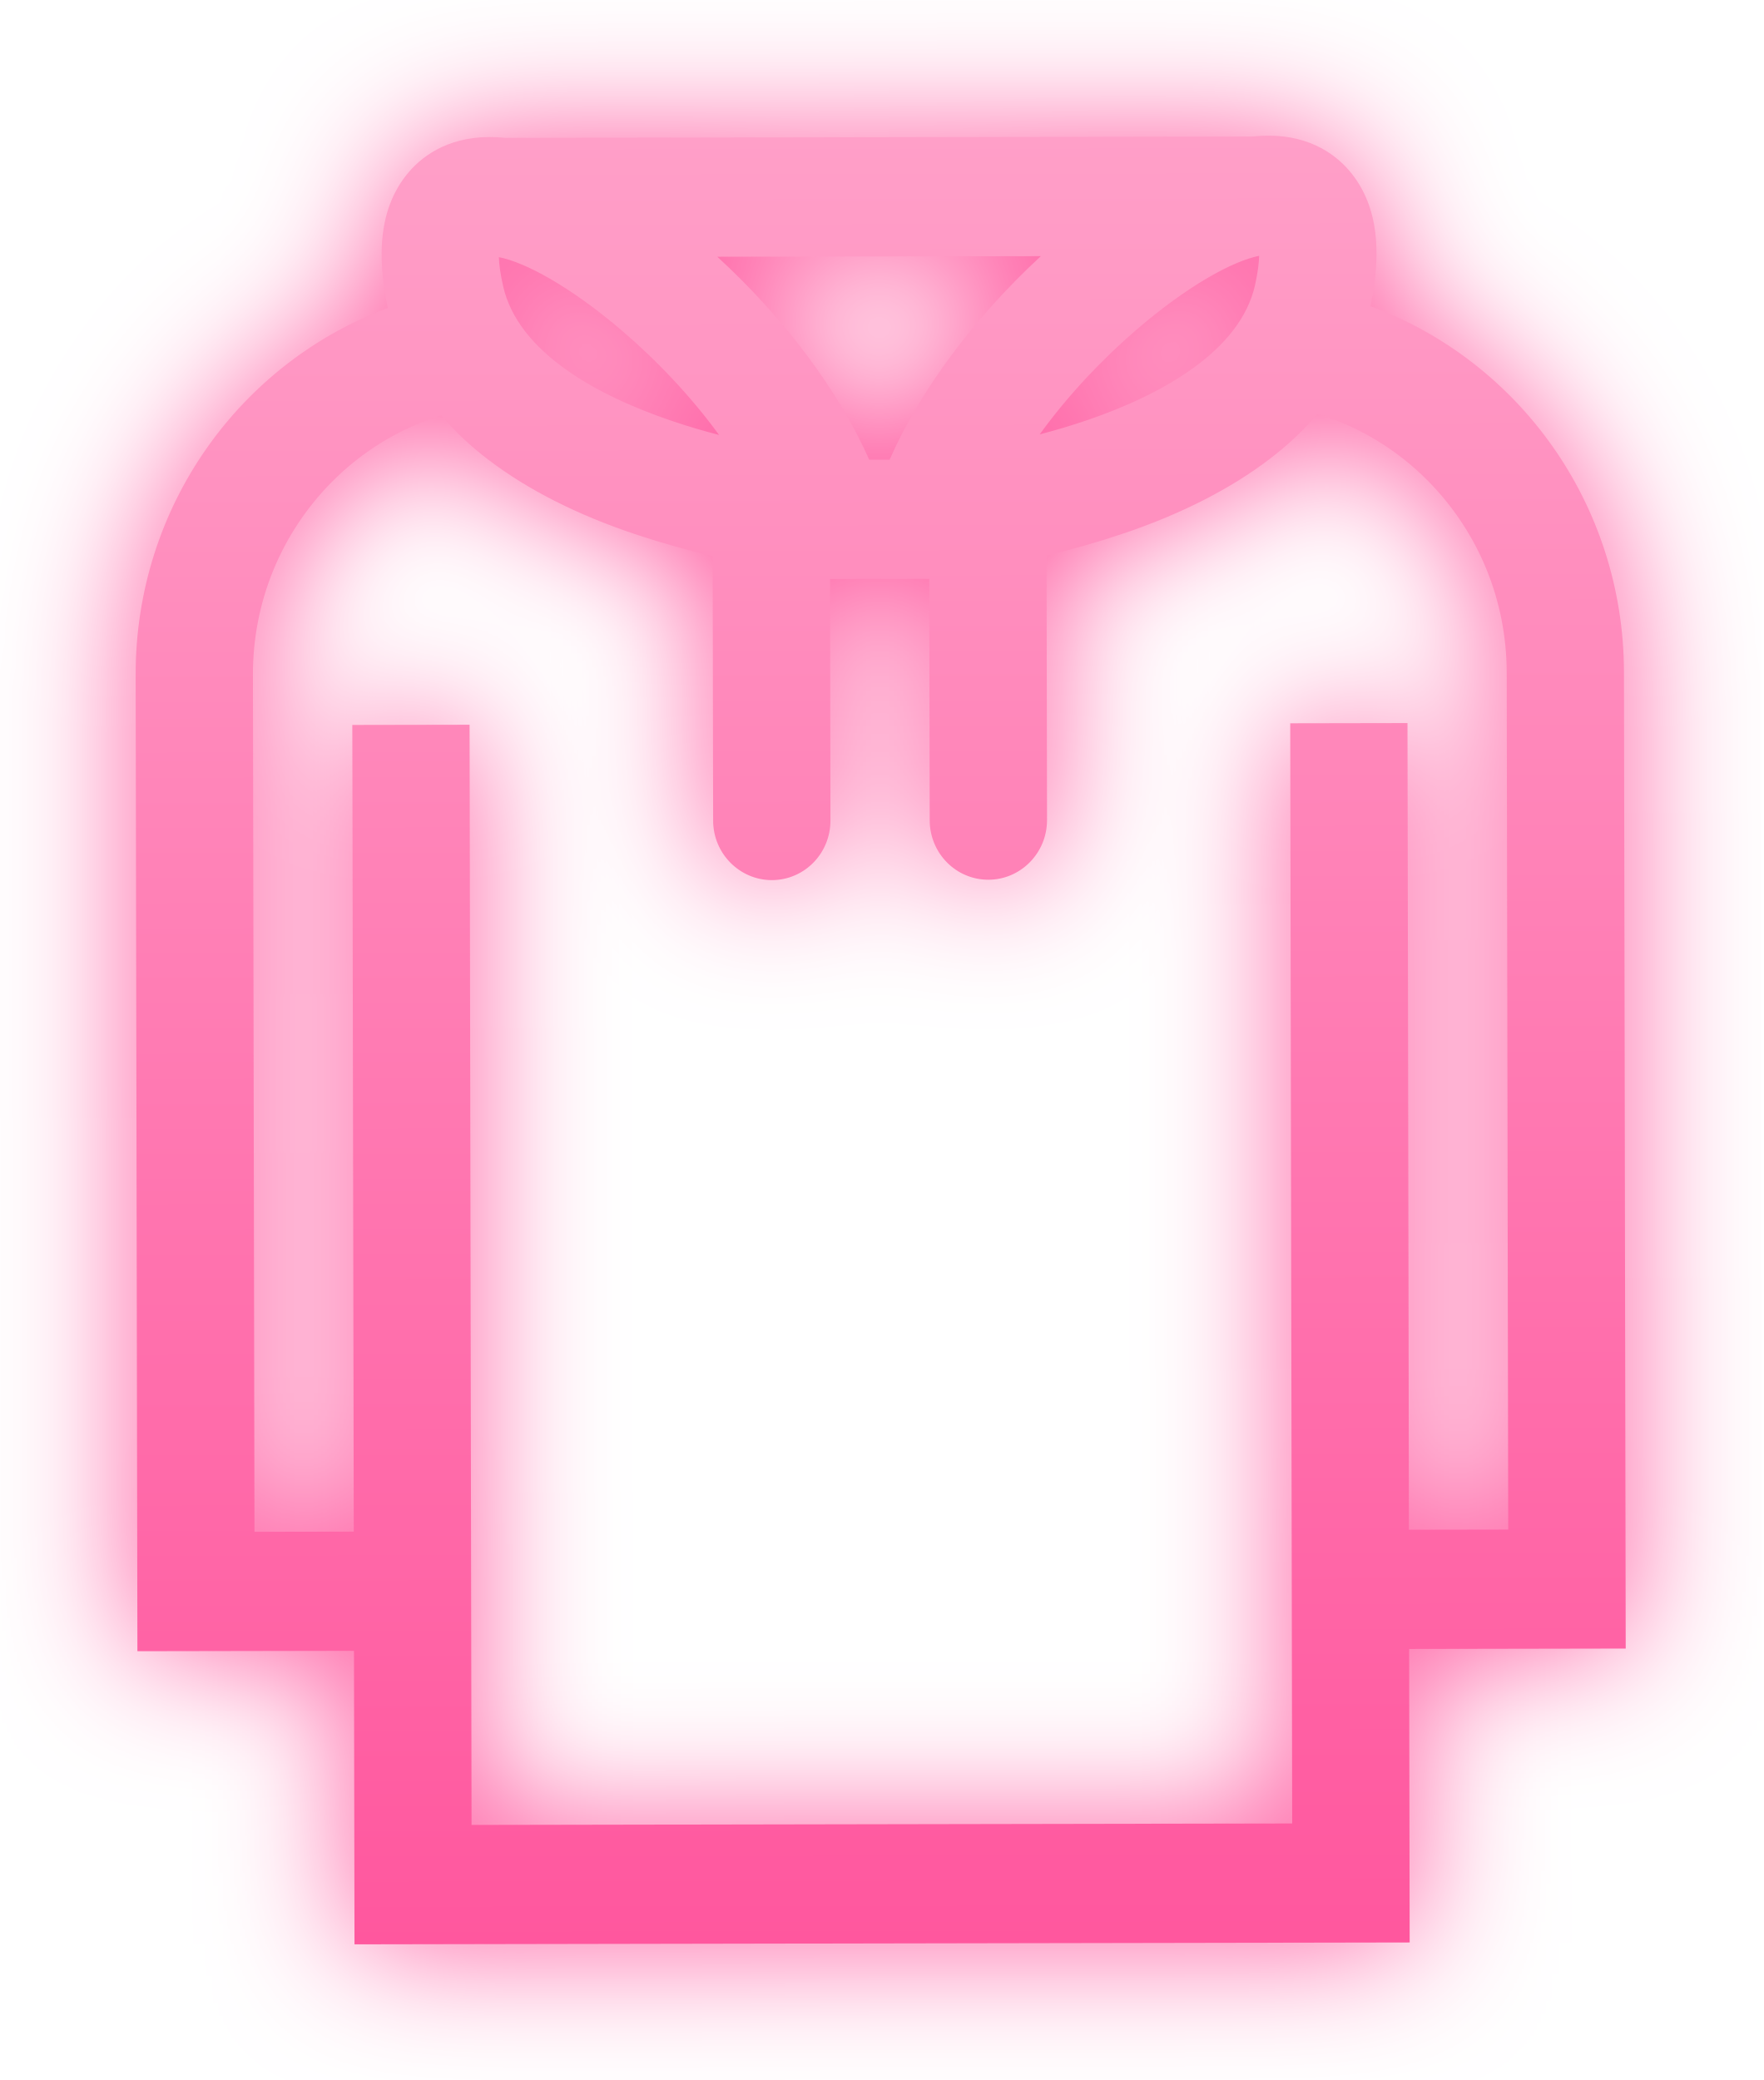
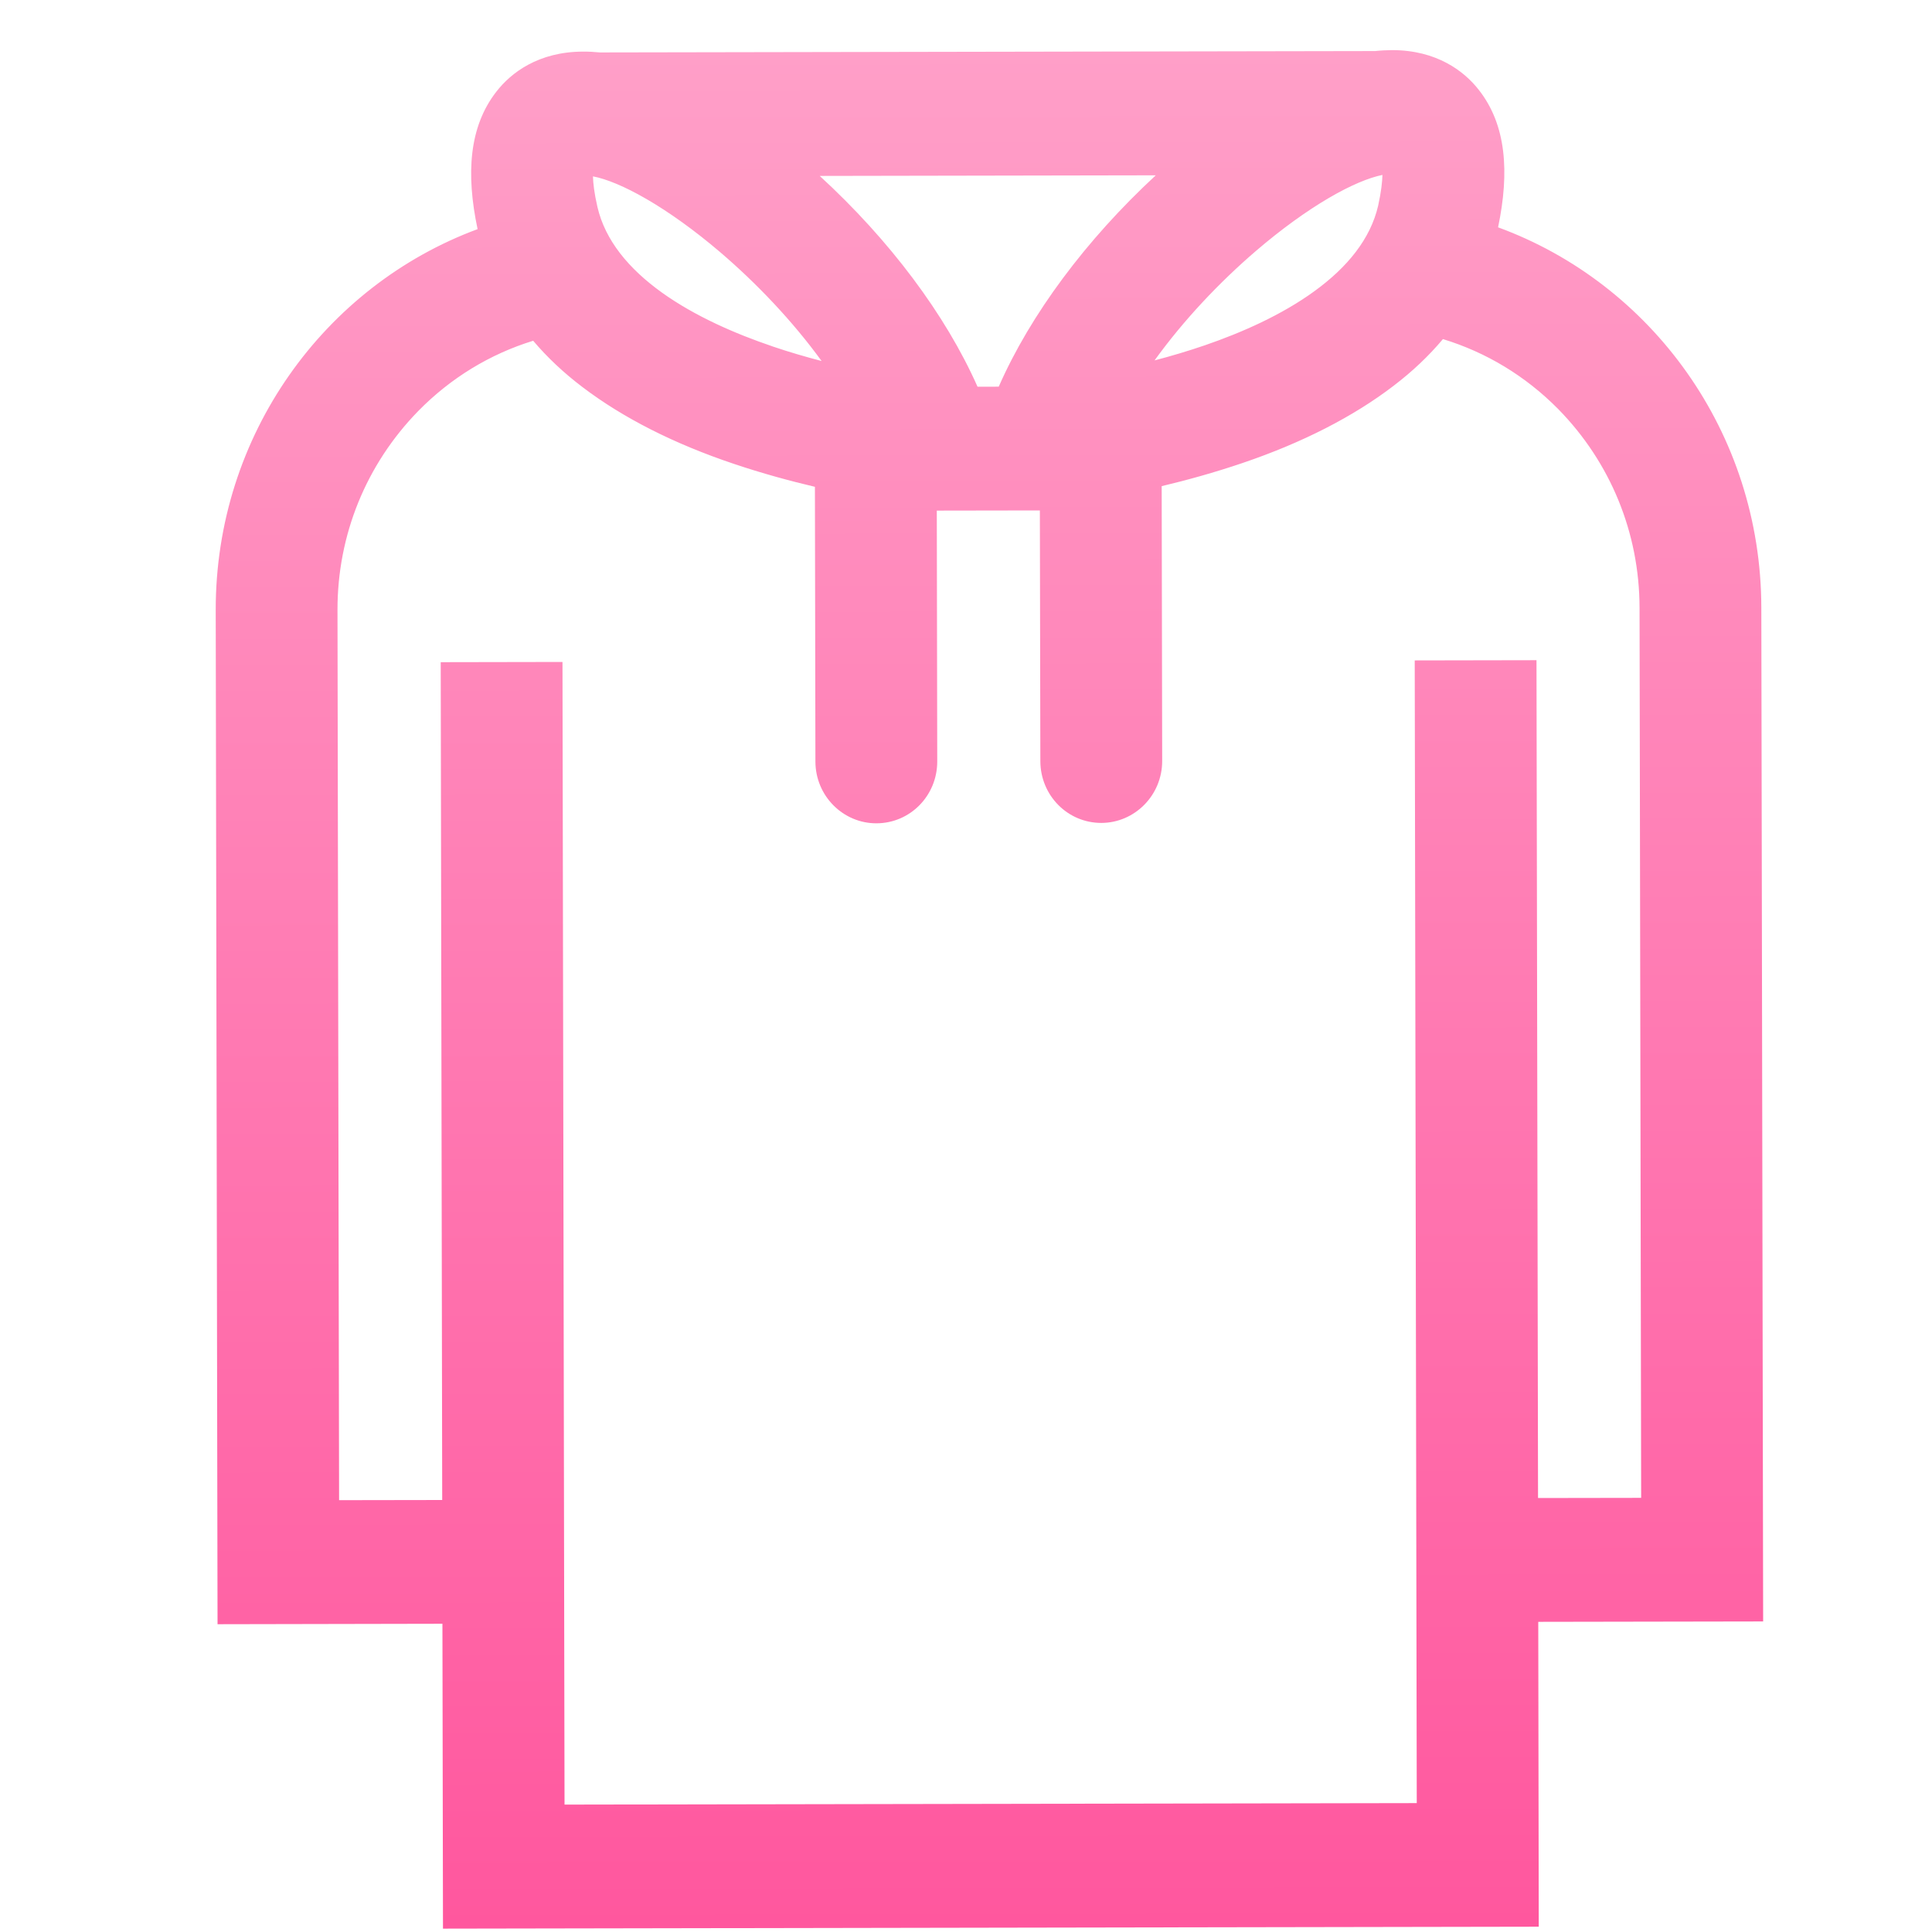
- <svg xmlns="http://www.w3.org/2000/svg" width="195" height="230" fill="none">
-   <g filter="url(#filter0_d)">
-     <path d="M148.531 35.525c.151-.508.308-1.046.429-1.584 1.334-5.899.888-10.177-1.426-13.12-1.154-1.49-3.402-3.293-7.302-3.286-.526 0-1.087.035-1.648.098l-82.814.148a15.095 15.095 0 00-1.648-.093c-3.9.007-6.141 1.818-7.29 3.312-2.304 2.952-2.735 7.232-1.38 13.125.124.538.283 1.075.436 1.583C29.435 40.745 17.46 56.266 17.493 74.62l.189 105.428 23.944-.042.058 32.456 111.681-.199-.058-32.457 23.945-.042-.188-105.428c-.033-18.353-12.062-33.832-28.533-38.81zm-9.5-9.777h.251v-.034c.31-.062.655-.063.965-.064.409 0 .906.061 1.064.221.03.063.967 1.33-.117 6.244-2.007 8.785-12.006 13.938-20.081 16.71-4.171 1.434-8.285 2.392-11.557 3.03 7.114-12.912 21.994-24.858 29.475-26.107zm-17.023.03a81.154 81.154 0 00-4.857 4.065c-7.902 7.211-14.031 15.653-17.133 23.518l-5.554.01c-3.13-7.854-9.289-16.274-17.217-23.457a81.019 81.019 0 00-4.871-4.047l49.632-.089zm-68.935.25c.157-.16.625-.223 1.063-.224v.095l1.216-.002C62.838 27.12 77.76 39.013 84.921 51.9c-3.24-.627-7.299-1.541-11.446-2.96-8.113-2.744-18.224-7.86-20.262-16.668-1.132-4.91-.17-6.18-.14-6.243zm116.185 145.636l-15.966.029-.159-89.2-7.979.014.217 121.656-95.722.171-.217-121.656-7.98.014.16 89.2-15.965.028-.174-97.315c-.015-8.653 3.308-16.805 9.313-22.964 4.172-4.256 9.311-7.18 14.92-8.585 1.565 2.09 3.498 4.018 5.84 5.79 4.027 3.066 9.211 5.72 15.417 7.8 3.65 1.23 7.236 2.145 10.323 2.805l.056 31.286c.004 2.25 1.82 4.053 4 4.049 2.216-.004 3.99-1.814 3.986-4.064l-.052-29.226 15.959-.028.052 29.226c.004 2.25 1.785 4.053 4 4.049 2.181-.004 3.99-1.814 3.986-4.063l-.056-31.286c3.085-.671 6.667-1.599 10.313-2.841 6.199-2.103 11.374-4.775 15.39-7.855 2.335-1.781 4.261-3.716 5.818-5.811 5.615 1.384 10.764 4.29 14.952 8.532 6.026 6.137 9.379 14.276 9.394 22.93l.174 97.315z" fill="url(#paint0_linear)" />
-     <path fill-rule="evenodd" clip-rule="evenodd" d="M44.873 19.431c1.548-2.008 4.472-4.269 9.244-4.277.58-.001 1.182.03 1.78.092l82.551-.148a17.474 17.474 0 011.78-.098c4.773-.008 7.705 2.242 9.259 4.245 2.912 3.71 3.277 8.72 2.044 14.616 16.311 5.98 27.993 21.825 28.026 40.47l.193 107.962-23.945.043.058 32.456L39.196 215l-.058-32.456-23.945.042L15 74.624c-.033-18.644 11.592-34.53 27.881-40.57-1.254-5.892-.906-10.903 1.992-14.623zm9.253.792c-3.02.006-4.578 1.36-5.33 2.338l-.01.015c-1.6 2.048-2.196 5.362-.906 10.972.103.446.239.91.392 1.42l.733 2.434-2.398.734c-15.43 4.723-26.651 19.279-26.62 36.479l.183 102.893 23.945-.043.058 32.456 106.694-.19-.058-32.456 23.945-.043-.184-102.893c-.03-17.2-11.304-31.716-26.75-36.384l-2.4-.725.724-2.438c.151-.51.286-.974.386-1.42 1.27-5.614.662-8.927-.944-10.969l-.011-.014c-.755-.976-2.318-2.325-5.338-2.32-.428.001-.898.03-1.377.083l-.136.015-83.085.149-.135-.015c-.48-.052-.95-.078-1.378-.078zm85.094 8.065c-1.428.283-3.38 1.086-5.706 2.447-2.407 1.41-5.07 3.331-7.75 5.63-3.879 3.329-7.708 7.373-10.808 11.669a74.878 74.878 0 005.359-1.61c3.917-1.345 8.182-3.23 11.664-5.761 3.488-2.536 5.968-5.551 6.784-9.113.33-1.498.439-2.552.457-3.262zm.973-5.172h.049c.31-.001.69.02 1.068.089.188.034.432.09.691.187.22.083.664.273 1.07.684l.305.308.185.394c-.213-.452.131.242.232.517.155.42.284.944.355 1.6.142 1.296.061 3.135-.522 5.775l-.004.019c-1.192 5.22-4.715 9.17-8.743 12.098-4.038 2.934-8.811 5.012-12.968 6.44-4.314 1.482-8.546 2.466-11.885 3.118l-5.266 1.028 2.62-4.756c3.739-6.785 9.457-13.226 15.168-18.126 2.865-2.458 5.769-4.564 8.478-6.15 1.981-1.159 3.942-2.09 5.759-2.65v-.054l.646-.131c.407-.108.806-.195 1.196-.26l.198-.033h.05c.53-.097 1.052-.097 1.318-.097zm-83.567.454v-.305l-2.494.004c-.317 0-.703.023-1.087.095a3.887 3.887 0 00-.698.197 2.963 2.963 0 00-1.04.679l-.304.31-.184.394c.262-.563-.15.29-.226.494a6.65 6.65 0 00-.363 1.614c-.144 1.308-.054 3.155.555 5.798 1.212 5.237 4.779 9.186 8.844 12.101 4.073 2.922 8.882 4.981 13.055 6.392 4.297 1.47 8.477 2.409 11.77 3.047l5.282 1.022-2.644-4.759c-3.763-6.772-9.504-13.192-15.233-18.072-2.873-2.447-5.785-4.543-8.5-6.119-2.34-1.36-4.653-2.4-6.733-2.892zm-1.466 4.866c.02.705.134 1.757.48 3.256.826 3.57 3.335 6.586 6.863 9.117 3.518 2.523 7.82 4.393 11.759 5.725l.008.003a71.063 71.063 0 005.236 1.559c-3.115-4.285-6.958-8.315-10.849-11.629-2.688-2.29-5.358-4.202-7.77-5.602-2.338-1.358-4.297-2.154-5.727-2.43zm9.739-5.09l64.577-.116-5.968 4.572a78.67 78.67 0 00-4.699 3.934c-7.686 7.016-13.55 15.148-16.477 22.569l-.626 1.588-8.92.016-.633-1.586c-2.953-7.41-8.847-15.522-16.558-22.51a78.504 78.504 0 00-4.713-3.917l-5.983-4.55zm14.41 5.043c7.436 6.826 13.398 14.77 16.798 22.445l2.258-.004c3.373-7.688 9.307-15.652 16.719-22.505l-35.776.064zm-28.61 11.809l.991 1.323c1.411 1.884 3.172 3.648 5.345 5.293l.005.004c3.766 2.866 8.695 5.406 14.704 7.421 3.542 1.194 7.037 2.086 10.055 2.732l1.977.422.06 33.34c.001.833.683 1.52 1.502 1.518.84-.002 1.498-.676 1.497-1.524l-.057-31.761 20.946-.038.056 31.761c.002.849.663 1.52 1.503 1.52.819-.002 1.498-.691 1.497-1.525l-.06-33.339 1.975-.43c3.016-.655 6.504-1.56 10.042-2.766 6.003-2.036 10.926-4.595 14.682-7.475l.005-.004c2.166-1.652 3.921-3.423 5.325-5.312l.986-1.326 1.59.391c6.057 1.493 11.613 4.63 16.125 9.2l.004.005c6.487 6.606 10.107 15.386 10.123 24.716l.179 99.851-20.952.037-.159-89.2-2.993.005.217 121.657-100.708.179-.217-121.656-2.993.005.159 89.2-20.952.038-.178-99.85c-.017-9.331 3.571-18.123 10.035-24.753l.004-.005c4.496-4.587 10.04-7.743 16.092-9.257l1.588-.397zm-1.904 5.74c-4.58 1.413-8.77 3.95-12.24 7.49-5.545 5.688-8.603 13.198-8.589 21.173l.17 94.78 10.978-.019-.16-89.2 12.967-.023.217 121.656 90.735-.162-.217-121.656 12.966-.023.159 89.199 10.979-.019-.169-94.78c-.014-7.975-3.099-15.473-8.662-21.141-3.484-3.529-7.684-6.051-12.269-7.447-1.493 1.778-3.236 3.428-5.24 4.957-4.277 3.28-9.706 6.065-16.101 8.234a94.914 94.914 0 01-8.605 2.466l.052 29.252c.007 3.665-2.932 6.597-6.474 6.603-3.592.006-6.492-2.929-6.498-6.58l-.048-26.691-10.972.02.047 26.69c.007 3.652-2.883 6.597-6.474 6.603-3.542.007-6.491-2.914-6.498-6.579l-.052-29.252a94.909 94.909 0 01-8.615-2.436c-6.402-2.146-11.84-4.912-16.128-8.175-2.01-1.522-3.76-3.167-5.259-4.94z" fill="url(#paint1_linear)" />
-   </g>
+ <svg xmlns="http://www.w3.org/2000/svg" width="230" height="230" viewBox="0 0 29 35" fill="none">
+   <path d="M23.629 4.401C23.655 4.314 23.681 4.223 23.702 4.131C23.929 3.128 23.853 2.4 23.459 1.899C23.263 1.645 22.88 1.339 22.217 1.34C22.127 1.34 22.032 1.346 21.936 1.356L7.845 1.382C7.75 1.371 7.654 1.366 7.565 1.366C6.901 1.367 6.52 1.675 6.324 1.929C5.932 2.432 5.859 3.16 6.09 4.163C6.111 4.254 6.138 4.346 6.164 4.432C3.364 5.289 1.327 7.93 1.332 11.053L1.364 28.992L5.439 28.985L5.449 34.507L24.451 34.473L24.442 28.951L28.516 28.943L28.484 11.004C28.478 7.882 26.431 5.248 23.629 4.401ZM22.012 2.737L22.055 2.737L22.055 2.732C22.108 2.721 22.167 2.721 22.219 2.721C22.289 2.72 22.373 2.731 22.401 2.758C22.405 2.769 22.565 2.984 22.381 3.821C22.039 5.315 20.338 6.192 18.964 6.664C18.254 6.908 17.554 7.071 16.997 7.18C18.208 4.982 20.74 2.95 22.012 2.737ZM19.116 2.742C18.841 2.953 18.566 3.186 18.29 3.434C16.945 4.661 15.902 6.097 15.374 7.436L14.429 7.437C13.897 6.101 12.849 4.668 11.5 3.446C11.223 3.199 10.947 2.967 10.671 2.757L19.116 2.742ZM7.386 2.785C7.413 2.758 7.493 2.747 7.567 2.747L7.567 2.763L7.774 2.763C9.048 2.971 11.587 4.994 12.805 7.187C12.254 7.08 11.564 6.925 10.858 6.683C9.477 6.217 7.757 5.346 7.41 3.847C7.218 3.012 7.381 2.796 7.386 2.785ZM27.156 27.565L24.439 27.57L24.412 12.393L23.054 12.395L23.091 33.095L6.804 33.124L6.767 12.424L5.409 12.426L5.436 27.604L2.72 27.609L2.69 11.05C2.688 9.578 3.253 8.191 4.275 7.143C4.985 6.419 5.859 5.921 6.814 5.682C7.08 6.038 7.409 6.366 7.807 6.668C8.492 7.189 9.375 7.641 10.431 7.995C11.052 8.204 11.662 8.36 12.187 8.472L12.197 13.795C12.197 14.178 12.506 14.485 12.877 14.484C13.254 14.483 13.556 14.176 13.555 13.793L13.546 8.82L16.262 8.815L16.271 13.788C16.271 14.171 16.575 14.478 16.951 14.477C17.323 14.476 17.63 14.168 17.63 13.786L17.62 8.462C18.145 8.348 18.755 8.19 19.375 7.979C20.43 7.621 21.31 7.166 21.994 6.642C22.391 6.339 22.719 6.01 22.983 5.653C23.939 5.889 24.815 6.383 25.528 7.105C26.553 8.149 27.123 9.534 27.126 11.007L27.156 27.565Z" fill="url(#paint0_linear)" />
+   <path fill-rule="evenodd" clip-rule="evenodd" d="M5.991 1.662C6.254 1.321 6.752 0.936 7.564 0.935C7.663 0.934 7.765 0.94 7.867 0.95L21.913 0.925C22.015 0.914 22.118 0.909 22.216 0.908C23.028 0.907 23.527 1.29 23.792 1.631C24.287 2.262 24.349 3.114 24.139 4.118C26.915 5.135 28.902 7.831 28.908 11.004L28.941 29.374L24.867 29.381L24.876 34.904L5.025 34.939L5.015 29.416L0.941 29.424L0.908 11.054C0.903 7.881 2.881 5.178 5.652 4.151C5.439 3.148 5.498 2.295 5.991 1.662ZM7.566 1.797C7.052 1.798 6.787 2.029 6.659 2.195L6.657 2.197C6.385 2.546 6.283 3.11 6.503 4.064C6.52 4.14 6.543 4.219 6.57 4.306L6.694 4.72L6.286 4.845C3.661 5.649 1.751 8.125 1.757 11.052L1.788 28.56L5.862 28.552L5.872 34.075L24.026 34.043L24.017 28.52L28.091 28.513L28.06 11.005C28.054 8.078 26.136 5.609 23.508 4.814L23.1 4.691L23.223 4.276C23.248 4.189 23.271 4.11 23.288 4.035C23.505 3.079 23.401 2.516 23.128 2.168L23.126 2.166C22.997 2 22.732 1.77 22.218 1.771C22.145 1.771 22.065 1.776 21.983 1.785L21.96 1.788L7.823 1.813L7.8 1.81C7.718 1.801 7.638 1.797 7.566 1.797ZM22.044 3.169C21.802 3.218 21.47 3.354 21.074 3.586C20.664 3.826 20.211 4.153 19.755 4.544C19.095 5.11 18.443 5.798 17.916 6.529C18.211 6.452 18.519 6.361 18.828 6.255C19.494 6.026 20.22 5.706 20.812 5.275C21.406 4.844 21.828 4.33 21.967 3.724C22.023 3.47 22.041 3.29 22.044 3.169ZM22.21 2.289C22.213 2.289 22.216 2.289 22.219 2.289C22.271 2.289 22.336 2.293 22.4 2.304C22.432 2.31 22.474 2.32 22.518 2.336C22.555 2.35 22.631 2.383 22.7 2.453L22.752 2.505L22.783 2.572C22.747 2.495 22.806 2.613 22.823 2.66C22.849 2.732 22.871 2.821 22.883 2.932C22.907 3.153 22.893 3.466 22.794 3.915L22.794 3.918C22.591 4.806 21.991 5.479 21.306 5.977C20.619 6.476 19.807 6.83 19.099 7.072C18.365 7.325 17.645 7.492 17.077 7.603L16.181 7.778L16.627 6.969C17.263 5.814 18.236 4.718 19.208 3.885C19.695 3.466 20.189 3.108 20.65 2.838C20.988 2.641 21.321 2.482 21.63 2.387L21.63 2.378L21.74 2.356C21.809 2.337 21.877 2.323 21.944 2.312L21.977 2.306L21.986 2.306C22.076 2.289 22.165 2.289 22.21 2.289ZM7.991 2.367L7.991 2.315L7.567 2.315C7.513 2.316 7.447 2.319 7.382 2.332C7.349 2.338 7.307 2.348 7.263 2.365C7.223 2.381 7.152 2.413 7.086 2.481L7.034 2.533L7.003 2.6C7.048 2.505 6.977 2.65 6.964 2.684C6.937 2.757 6.915 2.847 6.903 2.959C6.878 3.182 6.893 3.496 6.997 3.946C7.203 4.837 7.81 5.509 8.502 6.005C9.195 6.502 10.013 6.852 10.723 7.092C11.454 7.342 12.166 7.502 12.726 7.611L13.625 7.785L13.175 6.975C12.535 5.823 11.558 4.73 10.583 3.9C10.094 3.483 9.599 3.127 9.137 2.859C8.738 2.627 8.345 2.45 7.991 2.367ZM7.742 3.195C7.745 3.315 7.764 3.493 7.823 3.749C7.964 4.356 8.391 4.869 8.991 5.3C9.59 5.729 10.322 6.047 10.992 6.274L10.993 6.275C11.296 6.378 11.596 6.465 11.884 6.54C11.354 5.811 10.7 5.125 10.038 4.561C9.581 4.172 9.126 3.846 8.716 3.608C8.318 3.377 7.985 3.241 7.742 3.195ZM9.399 2.328L20.387 2.309L19.371 3.087C19.107 3.289 18.841 3.514 18.572 3.756C17.264 4.95 16.266 6.334 15.768 7.596L15.661 7.867L14.144 7.869L14.036 7.599C13.534 6.338 12.531 4.958 11.219 3.769C10.948 3.528 10.681 3.304 10.417 3.103L9.399 2.328ZM11.85 3.187C13.116 4.348 14.13 5.7 14.709 7.006L15.093 7.005C15.667 5.697 16.677 4.342 17.938 3.176L11.85 3.187ZM6.983 5.196L7.151 5.421C7.391 5.742 7.691 6.042 8.06 6.322L8.061 6.322C8.702 6.81 9.541 7.242 10.563 7.585C11.166 7.788 11.761 7.94 12.274 8.05L12.611 8.122L12.621 13.794C12.621 13.936 12.737 14.053 12.876 14.053C13.019 14.053 13.131 13.938 13.131 13.794L13.121 8.389L16.685 8.383L16.695 13.787C16.695 13.932 16.808 14.046 16.951 14.046C17.09 14.045 17.206 13.928 17.205 13.786L17.195 8.114L17.531 8.04C18.044 7.929 18.638 7.775 19.24 7.57C20.261 7.223 21.099 6.788 21.738 6.298L21.739 6.297C22.108 6.016 22.406 5.715 22.645 5.393L22.813 5.168L23.084 5.234C24.114 5.488 25.059 6.022 25.827 6.8L25.828 6.8C26.932 7.925 27.547 9.418 27.55 11.006L27.581 27.996L24.016 28.002L23.989 12.825L23.479 12.825L23.516 33.526L6.38 33.556L6.343 12.856L5.834 12.857L5.861 28.035L2.296 28.041L2.266 11.051C2.263 9.464 2.874 7.967 3.973 6.839L3.974 6.839C4.739 6.058 5.683 5.521 6.712 5.263L6.983 5.196ZM6.659 6.173C5.879 6.413 5.166 6.845 4.576 7.447C3.632 8.415 3.112 9.693 3.114 11.05L3.143 27.177L5.011 27.174L4.984 11.996L7.19 11.992L7.227 32.692L22.666 32.665L22.629 11.964L24.835 11.96L24.863 27.138L26.731 27.135L26.702 11.008C26.699 9.651 26.175 8.375 25.228 7.41C24.635 6.81 23.921 6.381 23.14 6.143C22.886 6.446 22.59 6.727 22.249 6.987C21.521 7.545 20.597 8.019 19.509 8.388C19 8.561 18.499 8.699 18.045 8.807L18.054 13.785C18.055 14.408 17.555 14.907 16.952 14.908C16.341 14.909 15.848 14.41 15.847 13.789L15.838 9.247L13.971 9.25L13.979 13.792C13.981 14.413 13.489 14.914 12.878 14.915C12.275 14.917 11.773 14.42 11.772 13.796L11.763 8.819C11.309 8.712 10.807 8.576 10.297 8.404C9.208 8.039 8.283 7.568 7.553 7.013C7.211 6.754 6.914 6.474 6.659 6.173Z" fill="url(#paint1_linear)" />
  <defs>
-     <linearGradient id="paint0_linear" x1="97.175" y1="15.077" x2="97.532" y2="214.896" gradientUnits="userSpaceOnUse">
+     <linearGradient id="paint0_linear" x1="14.89" y1="0.921" x2="14.951" y2="34.921" gradientUnits="userSpaceOnUse">
      <stop stop-color="#FF9FC8" />
      <stop offset="1" stop-color="#FF579E" />
    </linearGradient>
-     <linearGradient id="paint1_linear" x1="97.175" y1="15.077" x2="97.532" y2="214.896" gradientUnits="userSpaceOnUse">
+     <linearGradient id="paint1_linear" x1="14.89" y1="0.921" x2="14.951" y2="34.921" gradientUnits="userSpaceOnUse">
      <stop stop-color="#FF9FC8" />
      <stop offset="1" stop-color="#FF579E" />
    </linearGradient>
-     <filter id="filter0_d" x="0" y="0" width="194.75" height="230" filterUnits="userSpaceOnUse" color-interpolation-filters="sRGB">
-       <feFlood flood-opacity="0" result="BackgroundImageFix" />
-       <feColorMatrix in="SourceAlpha" values="0 0 0 0 0 0 0 0 0 0 0 0 0 0 0 0 0 0 127 0" />
-       <feOffset />
-       <feGaussianBlur stdDeviation="7.5" />
-       <feColorMatrix values="0 0 0 0 1 0 0 0 0 0.341 0 0 0 0 0.62 0 0 0 1 0" />
-       <feBlend in2="BackgroundImageFix" result="effect1_dropShadow" />
-       <feBlend in="SourceGraphic" in2="effect1_dropShadow" result="shape" />
-     </filter>
  </defs>
</svg>
